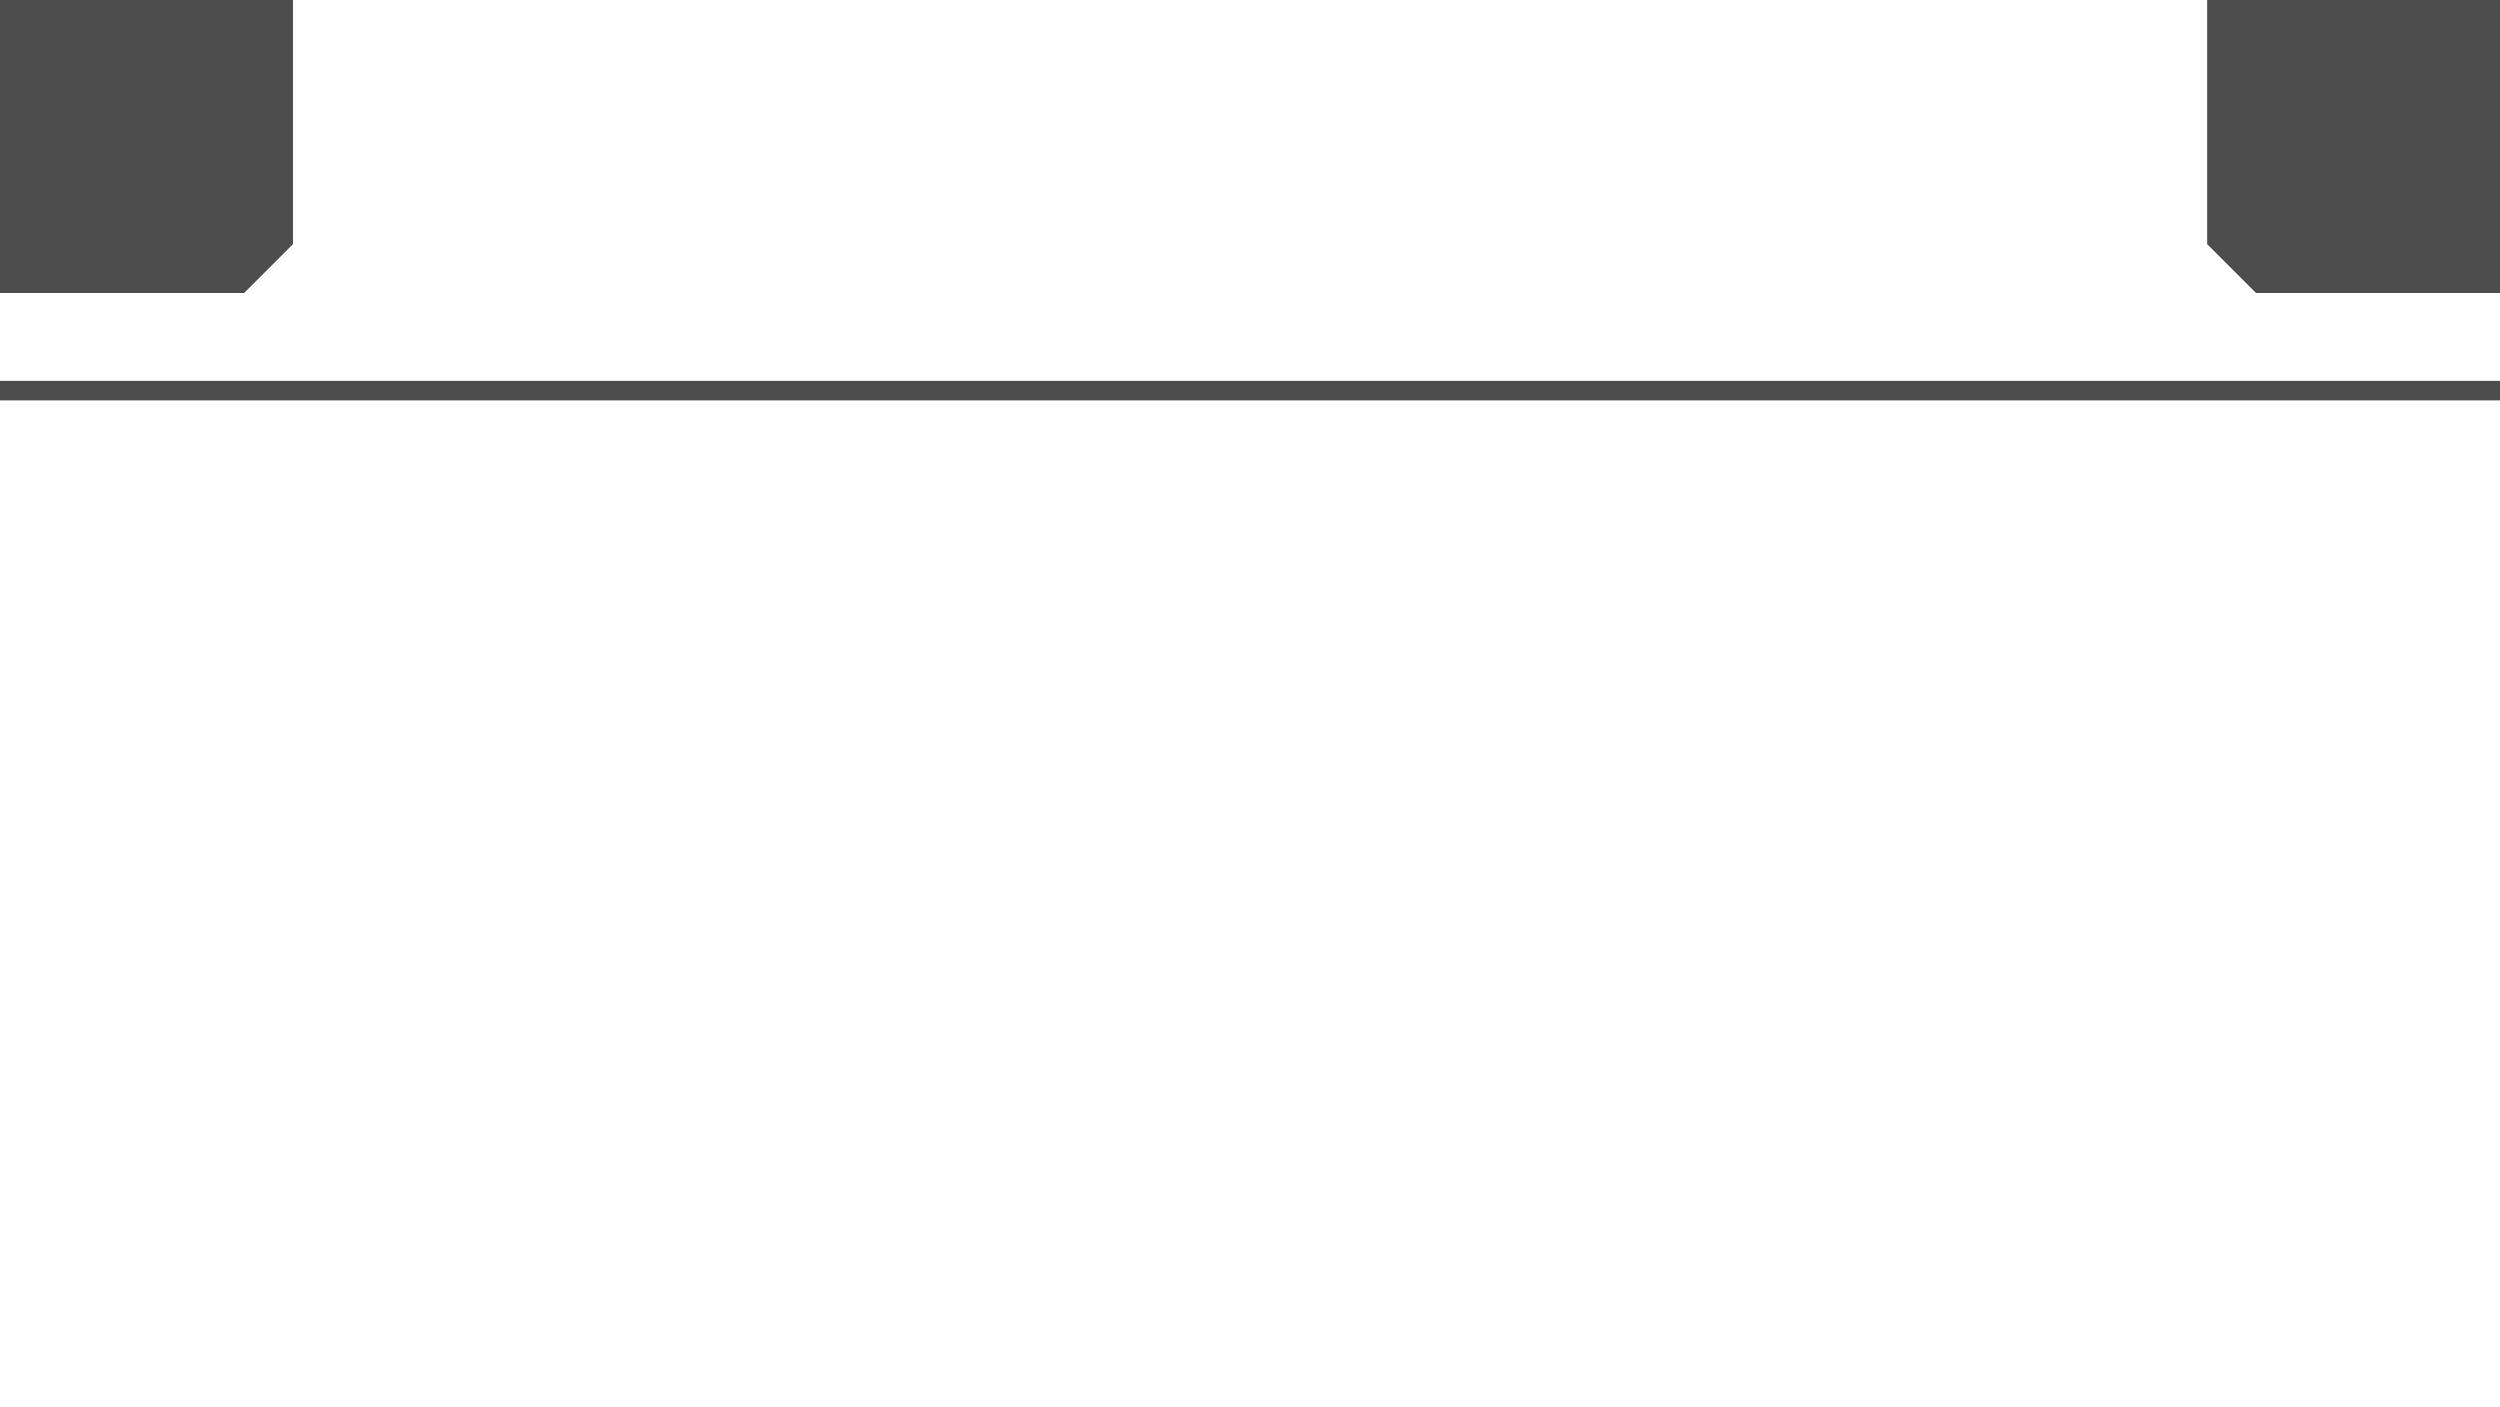
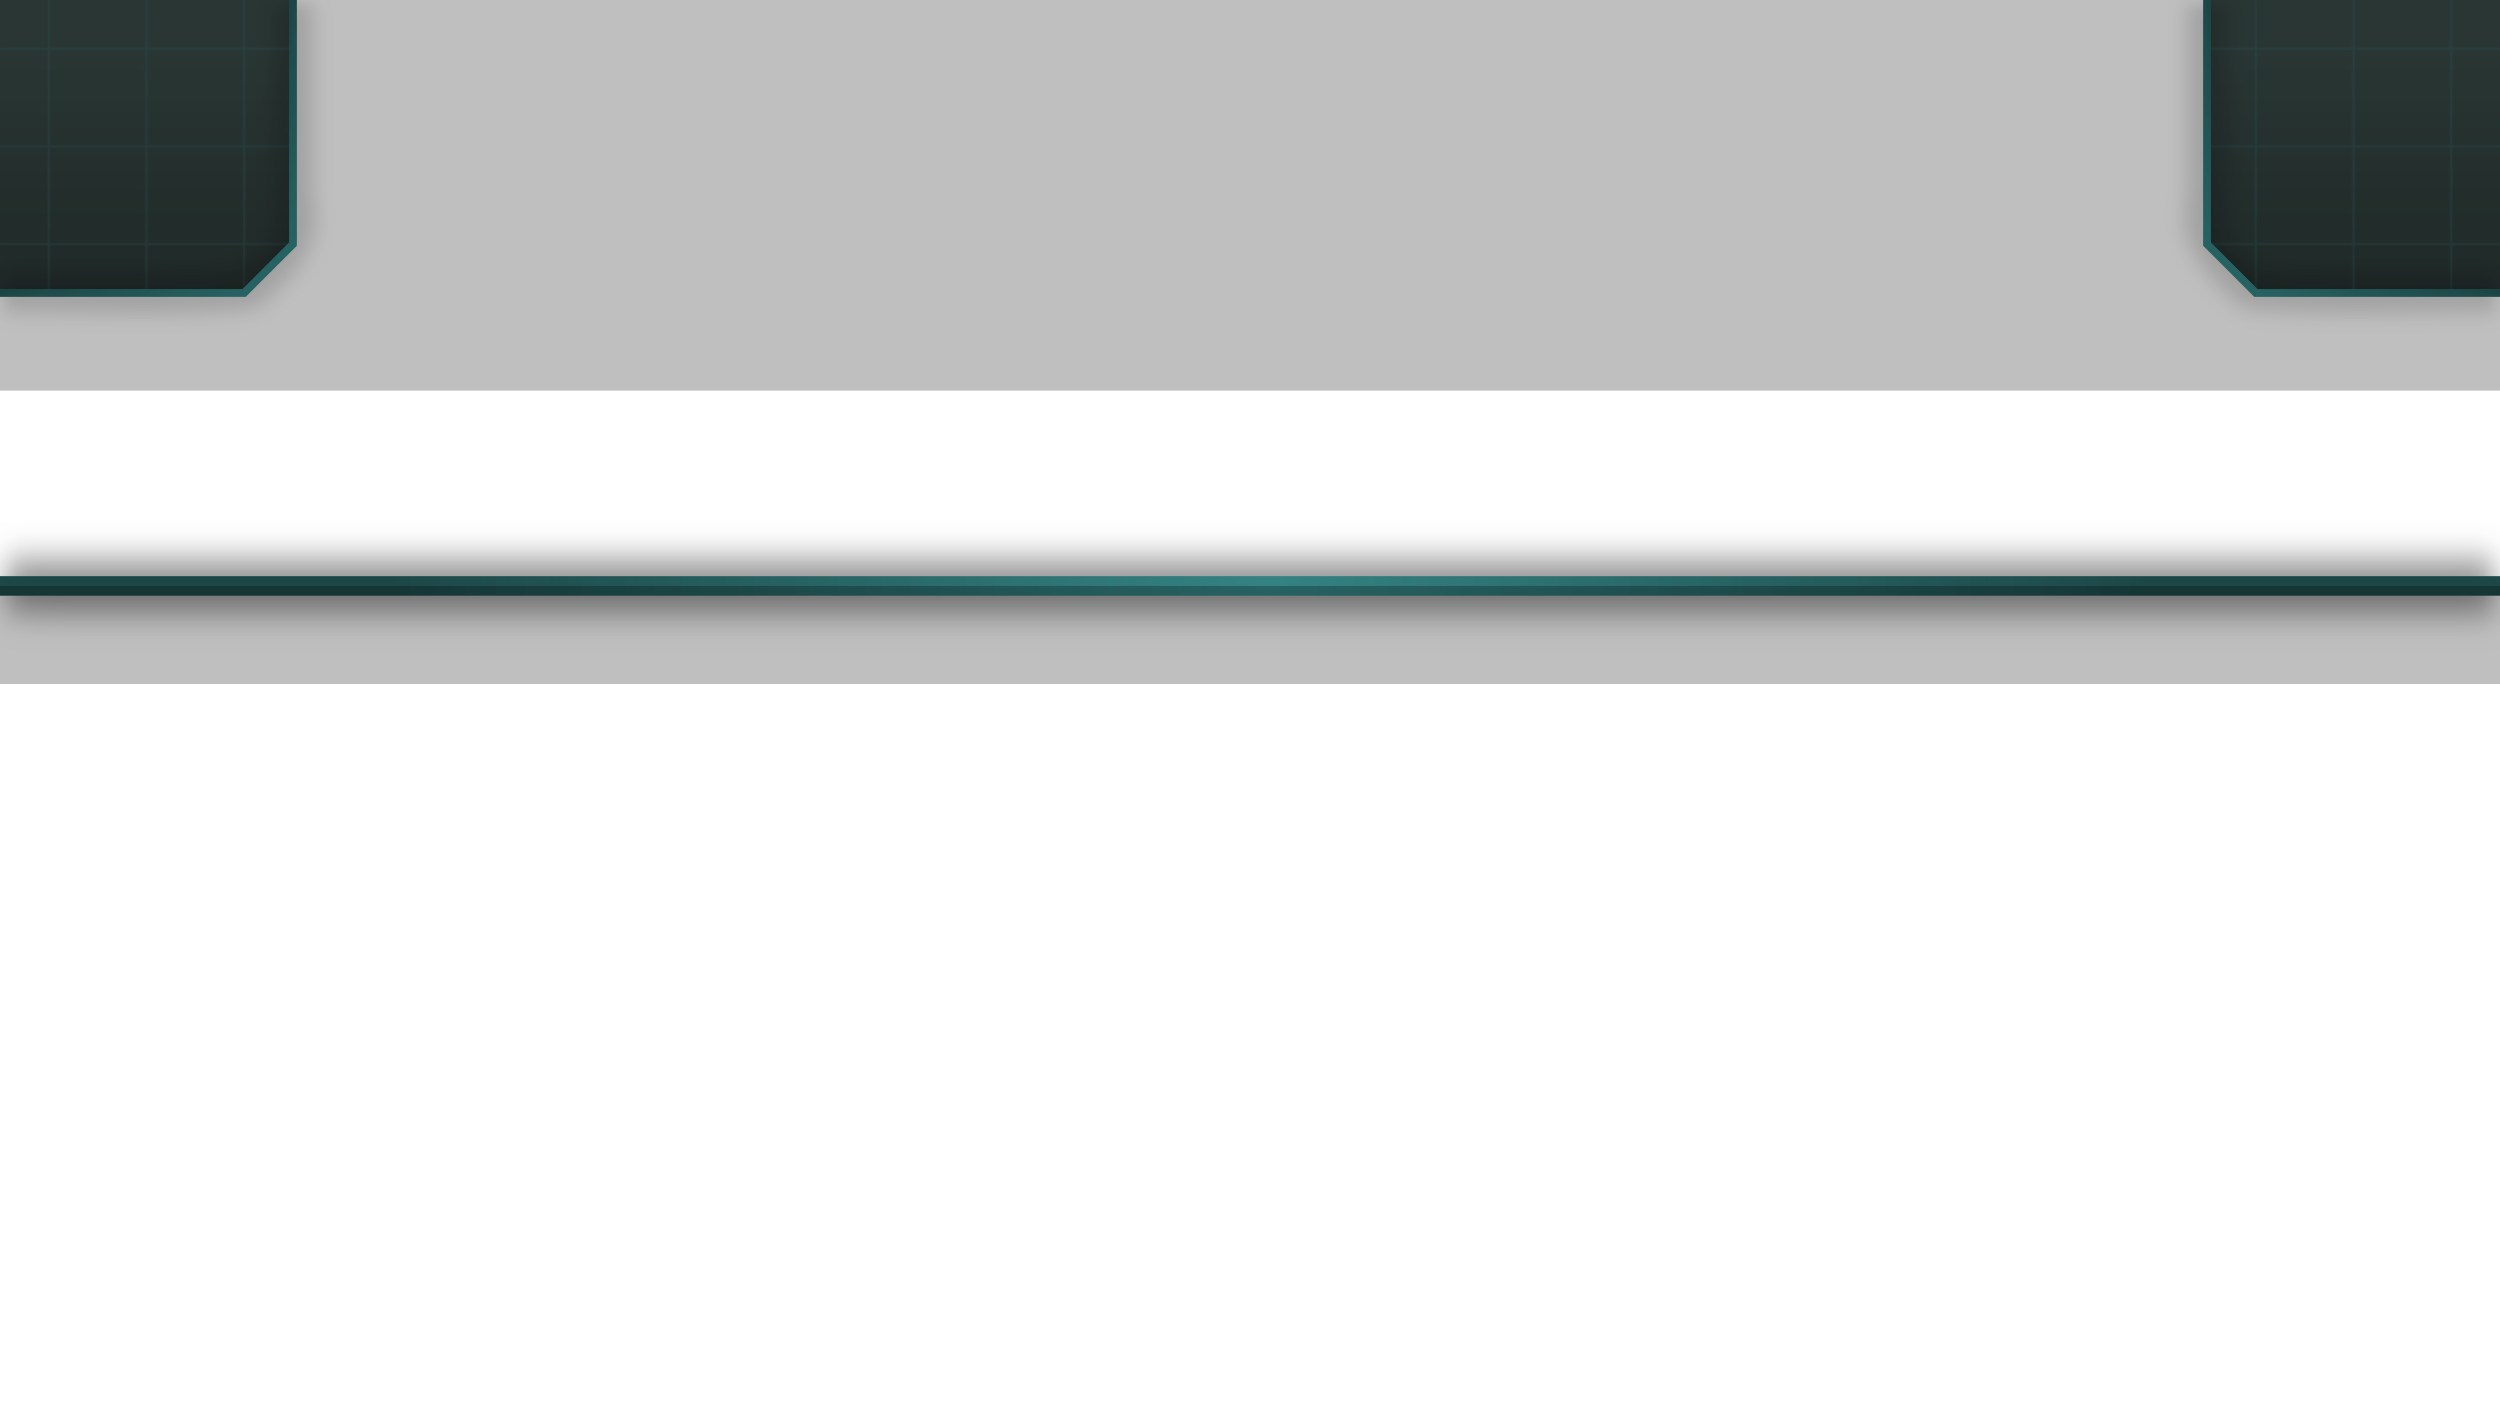
- <svg xmlns="http://www.w3.org/2000/svg" width="1280" height="720" viewBox="0 0 338.667 190.5" version="1.1" id="svg8">
-   <defs id="defs2" />
+ <svg xmlns="http://www.w3.org/2000/svg" xmlns:xlink="http://www.w3.org/1999/xlink" width="1280" height="720" viewBox="0 0 338.667 190.5" version="1.1" id="svg8">
+   <defs id="defs2">
+     <linearGradient id="linearGradient1307">
+       <stop id="stop1303" offset="0" style="stop-color:#348383;stop-opacity:1;" />
+       <stop id="stop1305" offset="1" style="stop-color:#1b4646;stop-opacity:0.988" />
+     </linearGradient>
+     <linearGradient id="linearGradient828">
+       <stop style="stop-color:#374845;stop-opacity:1;" offset="0" id="stop824" />
+       <stop style="stop-color:#2a3734;stop-opacity:1" offset="1" id="stop826" />
+     </linearGradient>
+     <linearGradient xlink:href="#linearGradient828" id="linearGradient830" x1="100" y1="25" x2="100" y2="150" gradientUnits="userSpaceOnUse" />
+     <filter style="color-interpolation-filters:sRGB" id="filter1103" x="-0.084" width="1.168" y="-0.084" height="1.168">
+       <feGaussianBlur stdDeviation="1.426" id="feGaussianBlur1105" />
+     </filter>
+     <filter style="color-interpolation-filters:sRGB" id="filter1289" x="-0.008" width="1.017" y="-0.008" height="1.017">
+       <feGaussianBlur stdDeviation="0.162" id="feGaussianBlur1291" />
+     </filter>
+     <radialGradient xlink:href="#linearGradient1307" id="radialGradient1301" cx="171.979" cy="185.875" fx="171.979" fy="185.875" r="175.286" gradientTransform="matrix(0.6792453,1.0258438e-4,0,0.2641509,55.16312,136.7583)" gradientUnits="userSpaceOnUse" />
+     <filter style="color-interpolation-filters:sRGB" id="filter1515" x="-0.016" width="1.032" y="-0.798" height="2.596">
+       <feGaussianBlur stdDeviation="2.356" id="feGaussianBlur1517" />
+     </filter>
+     <linearGradient xlink:href="#linearGradient1307" id="linearGradient1531" gradientUnits="userSpaceOnUse" x1="150" y1="125" x2="50" y2="25" />
+   </defs>
  <g id="layer1" transform="translate(0,-106.5)">
-     <path style="opacity:1;fill:#4d4d4d;fill-opacity:1;stroke:none;stroke-width:4;stroke-linecap:square;stroke-linejoin:miter;stroke-miterlimit:4;stroke-dasharray:none;stroke-opacity:1" d="m 0,0 v 150 l 125,-1e-5 25,-25 1e-5,-125 z" transform="matrix(0.2645833,0,0,0.2645833,0,106.5)" id="rect838" />
-     <path id="path843" d="m 338.686,106.5 v 39.688 h -33.073 l -6.615,-6.615 -10e-6,-33.073 z" style="opacity:1;fill:#4d4d4d;fill-opacity:1;stroke:none;stroke-width:1.058;stroke-linecap:square;stroke-linejoin:miter;stroke-miterlimit:4;stroke-dasharray:none;stroke-opacity:1" />
-     <path style="fill:none;stroke:#4d4d4d;stroke-width:2.646;stroke-linecap:butt;stroke-linejoin:miter;stroke-opacity:1;stroke-miterlimit:4;stroke-dasharray:none" d="M 0,159.417 H 338.667" id="path847" />
+     <path style="color:#000000;font-style:normal;font-variant:normal;font-weight:normal;font-stretch:normal;font-size:medium;line-height:normal;font-family:sans-serif;font-variant-ligatures:normal;font-variant-position:normal;font-variant-caps:normal;font-variant-numeric:normal;font-variant-alternates:normal;font-feature-settings:normal;text-indent:0;text-align:start;text-decoration:none;text-decoration-line:none;text-decoration-style:solid;text-decoration-color:#000000;letter-spacing:normal;word-spacing:normal;text-transform:none;writing-mode:lr-tb;direction:ltr;text-orientation:mixed;dominant-baseline:auto;baseline-shift:baseline;text-anchor:start;white-space:normal;shape-padding:0;clip-rule:nonzero;display:inline;overflow:visible;visibility:visible;opacity:0.501;isolation:auto;mix-blend-mode:normal;color-interpolation:sRGB;color-interpolation-filters:linearRGB;solid-color:#000000;solid-opacity:1;vector-effect:none;fill:#141414;fill-opacity:1;fill-rule:nonzero;stroke:none;stroke-width:2.646;stroke-linecap:butt;stroke-linejoin:miter;stroke-miterlimit:4;stroke-dasharray:none;stroke-dashoffset:0;stroke-opacity:1;color-rendering:auto;image-rendering:auto;shape-rendering:auto;text-rendering:auto;enable-background:accumulate;filter:url(#filter1515)" d="m -8.615,184.553 c -1.985,8.2 9.076,3.353 14,4.645 113.525,0 227.049,0 340.574,0 2.791,-9.005 -6.025,-6.405 -12,-6.645 -114.191,0 -228.383,0 -342.574,0 v 1 z" id="path1309" />
+     <path style="fill:none;stroke:url(#radialGradient1301);stroke-width:2.646;stroke-linecap:butt;stroke-linejoin:miter;stroke-miterlimit:4;stroke-dasharray:none;stroke-opacity:1;fill-opacity:1" d="M -6.615,185.875 H 343.958" id="path847" />
+     <g id="g847">
+       <path id="rect838" d="m -14,-12 v 162 l 139,-1e-5 25,-25 1e-5,-137 z" style="opacity:1;fill:url(#linearGradient830);fill-opacity:1;stroke:none;stroke-width:4;stroke-linecap:square;stroke-linejoin:miter;stroke-miterlimit:4;stroke-dasharray:none;stroke-opacity:1" transform="matrix(0.2645833,0,0,0.2645833,0,106.5)" />
+       <g id="g1127" style="opacity:0.25;filter:url(#filter1289)">
+         <path id="path1109" d="M 33.073,146.187 V 99.885" style="fill:none;stroke:#348080;stroke-width:0.265px;stroke-linecap:butt;stroke-linejoin:miter;stroke-opacity:0.997" />
+         <path style="fill:none;stroke:#348080;stroke-width:0.265px;stroke-linecap:butt;stroke-linejoin:miter;stroke-opacity:0.997" d="M 19.844,146.187 V 99.885" id="path1111" />
+         <path id="path1113" d="M 6.615,146.187 V 99.885" style="fill:none;stroke:#348080;stroke-width:0.265px;stroke-linecap:butt;stroke-linejoin:miter;stroke-opacity:0.997" />
+         <path style="fill:none;stroke:#348080;stroke-width:0.265px;stroke-linecap:butt;stroke-linejoin:miter;stroke-opacity:0.997" d="M 39.688,139.573 H -6.615" id="path1115" />
+         <path id="path1117" d="M 39.688,126.344 H -6.615" style="fill:none;stroke:#348080;stroke-width:0.265px;stroke-linecap:butt;stroke-linejoin:miter;stroke-opacity:0.997" />
+         <path style="fill:none;stroke:#348080;stroke-width:0.265px;stroke-linecap:butt;stroke-linejoin:miter;stroke-opacity:0.997" d="M 39.688,113.115 H -6.615" id="path1119" />
+       </g>
+       <path style="color:#000000;font-style:normal;font-variant:normal;font-weight:normal;font-stretch:normal;font-size:medium;line-height:normal;font-family:sans-serif;font-variant-ligatures:normal;font-variant-position:normal;font-variant-caps:normal;font-variant-numeric:normal;font-variant-alternates:normal;font-feature-settings:normal;text-indent:0;text-align:start;text-decoration:none;text-decoration-line:none;text-decoration-style:solid;text-decoration-color:#000000;letter-spacing:normal;word-spacing:normal;text-transform:none;writing-mode:lr-tb;direction:ltr;text-orientation:mixed;dominant-baseline:auto;baseline-shift:baseline;text-anchor:start;white-space:normal;shape-padding:0;clip-rule:nonzero;display:inline;overflow:visible;visibility:visible;opacity:0.164;isolation:auto;mix-blend-mode:normal;color-interpolation:sRGB;color-interpolation-filters:linearRGB;solid-color:#000000;solid-opacity:1;vector-effect:none;fill:#000000;fill-opacity:1;fill-rule:nonzero;stroke:none;stroke-width:1.058;stroke-linecap:square;stroke-linejoin:miter;stroke-miterlimit:4;stroke-dasharray:none;stroke-dashoffset:0;stroke-opacity:1;filter:url(#filter1103);color-rendering:auto;image-rendering:auto;shape-rendering:auto;text-rendering:auto;enable-background:accumulate" d="m -5.704,103.325 v 45.392 c 12.328,-0.399 28.489,0.793 40.411,-0.586 4.838,-4.145 9.356,-8.424 7.51,-15.338 v -31.468 H -5.704 v 1 z m 42.862,3.059 v 32.142 c -3.469,6.318 -9.971,5.315 -16.133,5.133 H -0.646 v -37.275 z" id="path842" />
+       <path style="opacity:1;fill:none;fill-opacity:1;stroke:url(#linearGradient1531);stroke-width:4;stroke-linecap:square;stroke-linejoin:miter;stroke-miterlimit:4;stroke-dasharray:none;stroke-opacity:1" d="m -14,-12 v 162 l 139,-1e-5 25,-25 1e-5,-137 z" transform="matrix(0.2645833,0,0,0.2645833,0,106.5)" id="path832" />
+     </g>
+     <use x="0" y="0" xlink:href="#g847" id="use1293" transform="matrix(-1,0,0,1,338.6667,3.4e-6)" width="100%" height="100%" />
+     <rect style="opacity:0.25;fill:#000000;fill-opacity:1;stroke:none;stroke-width:1.058;stroke-linecap:square;stroke-linejoin:round;stroke-miterlimit:4;stroke-dasharray:none;stroke-opacity:0.988" id="rect1519" width="338.667" height="52.917" x="0" y="106.5" />
+     <rect style="opacity:0.25;fill:#000000;fill-opacity:1;stroke:none;stroke-width:1.058;stroke-linecap:square;stroke-linejoin:round;stroke-miterlimit:4;stroke-dasharray:none;stroke-opacity:0.988" id="rect1521" width="338.667" height="13.281" x="0" y="185.875" />
  </g>
</svg>
